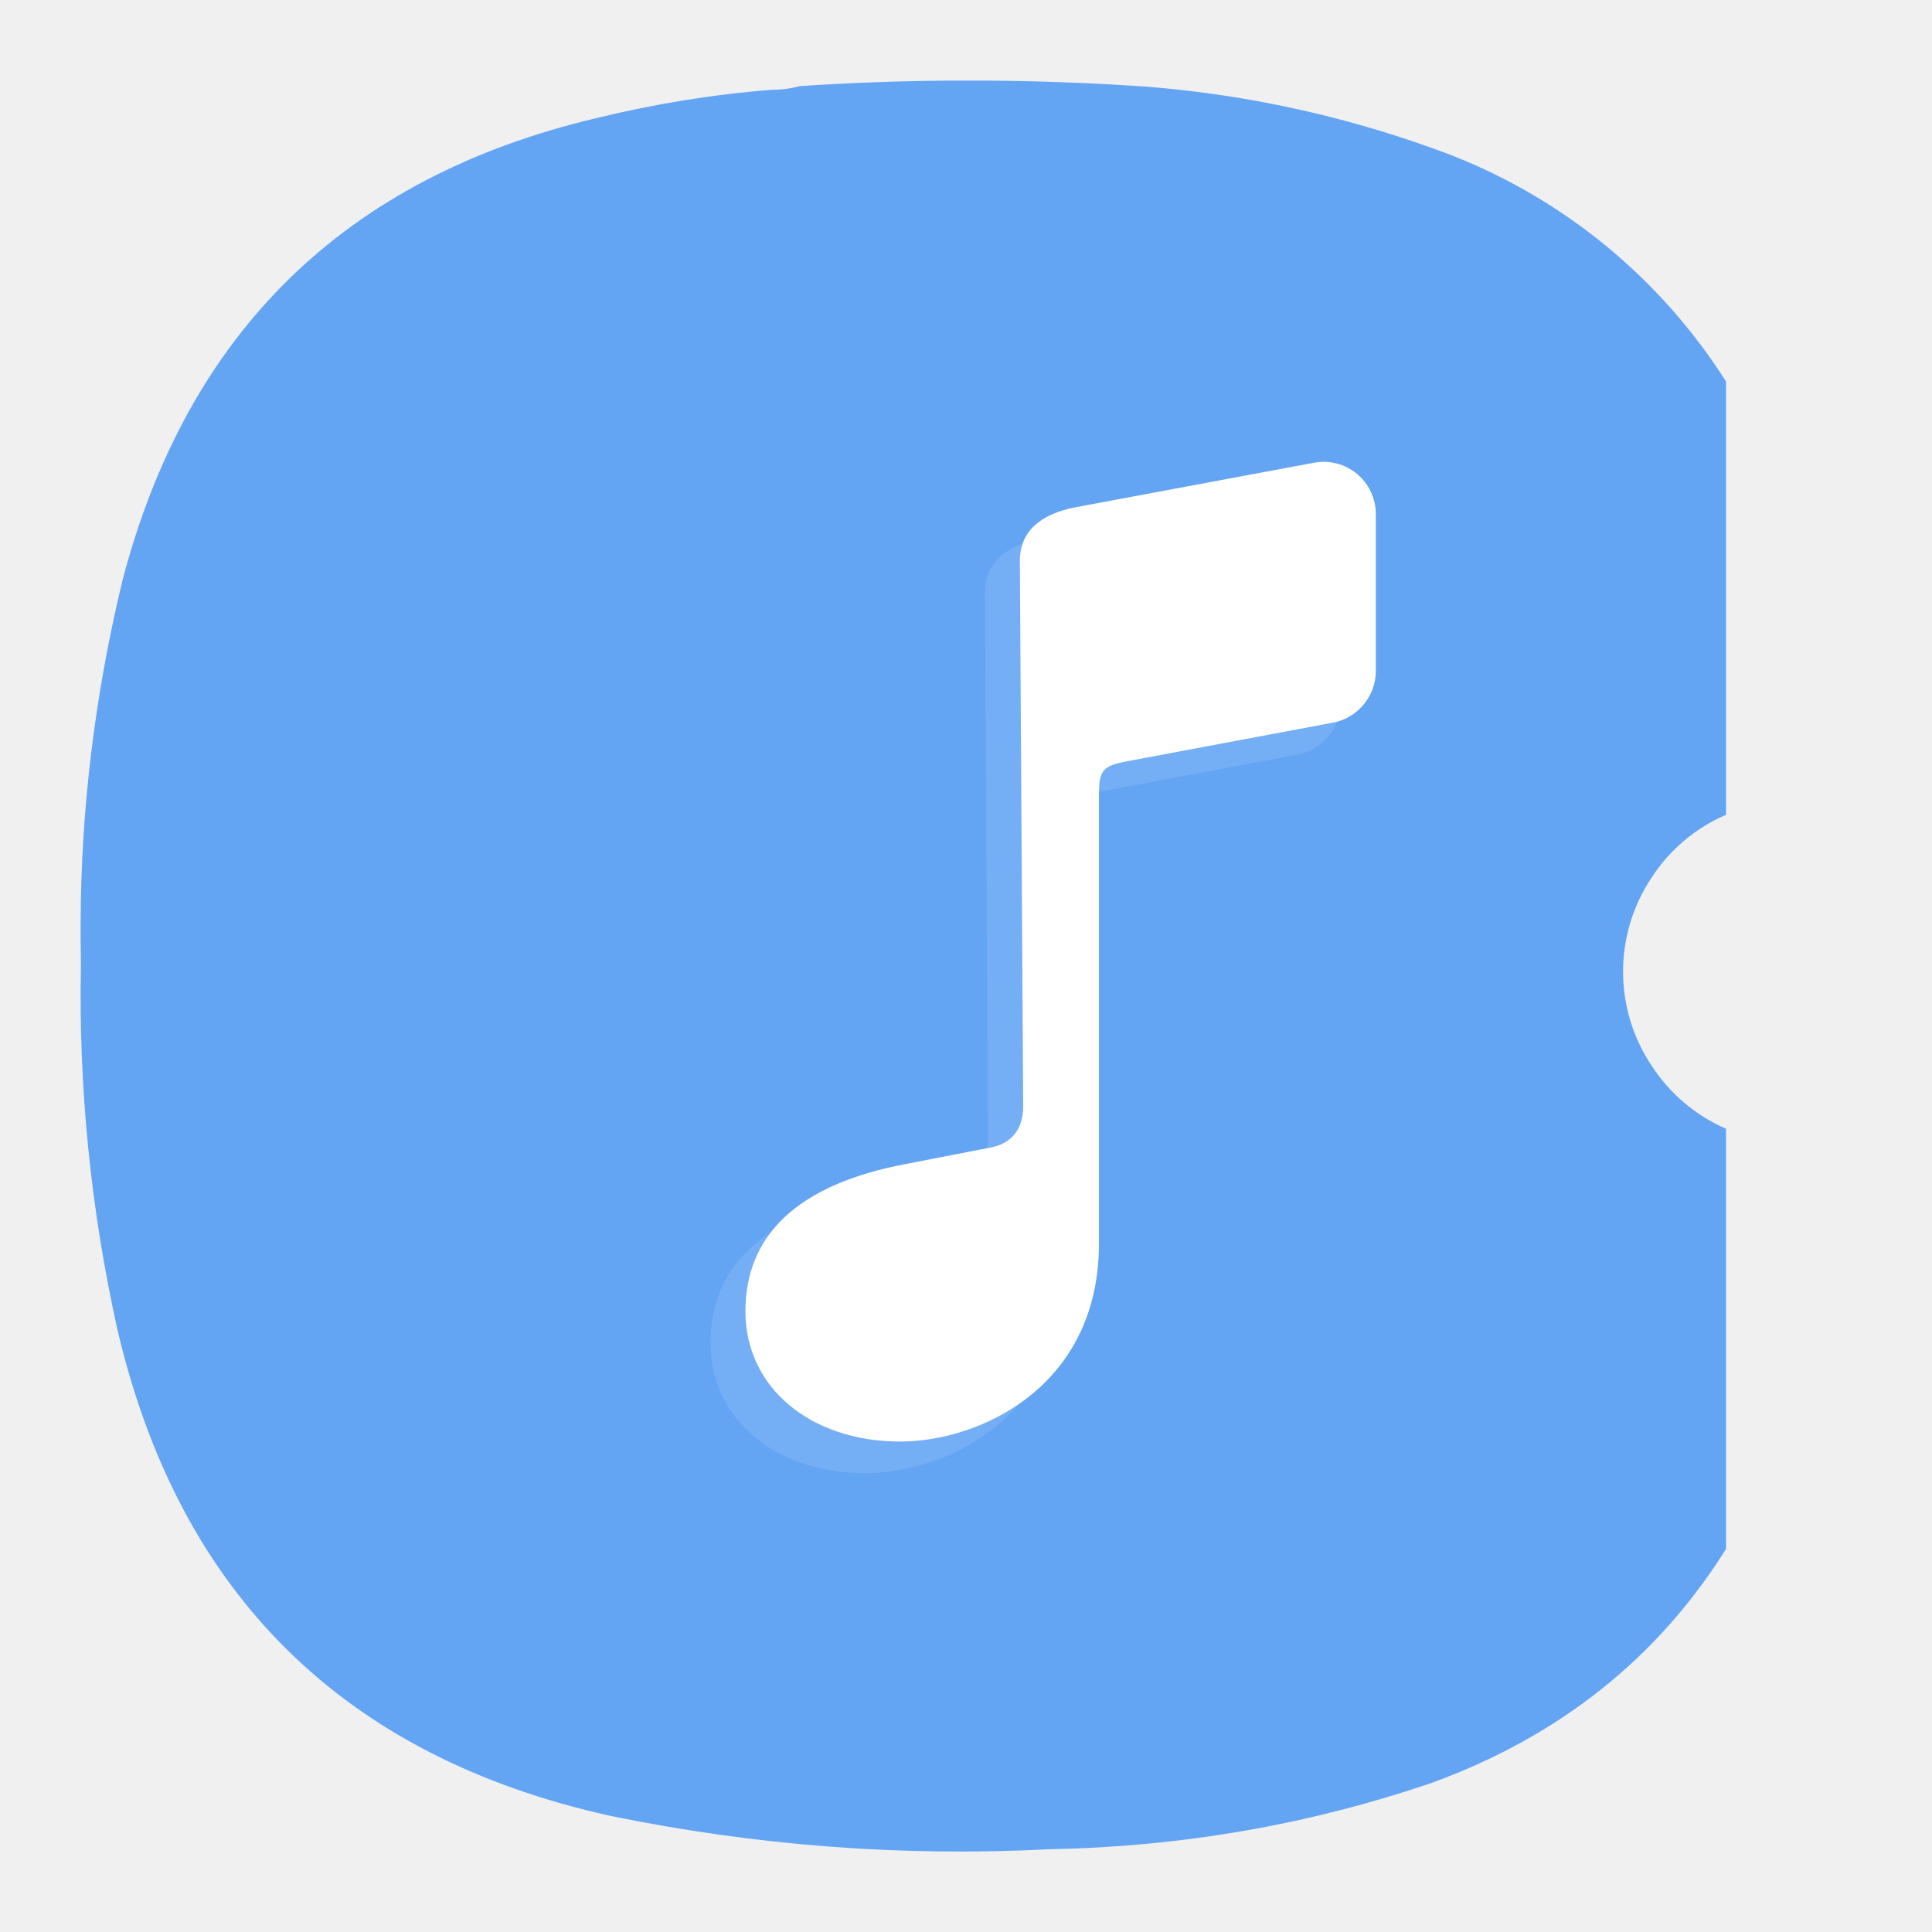
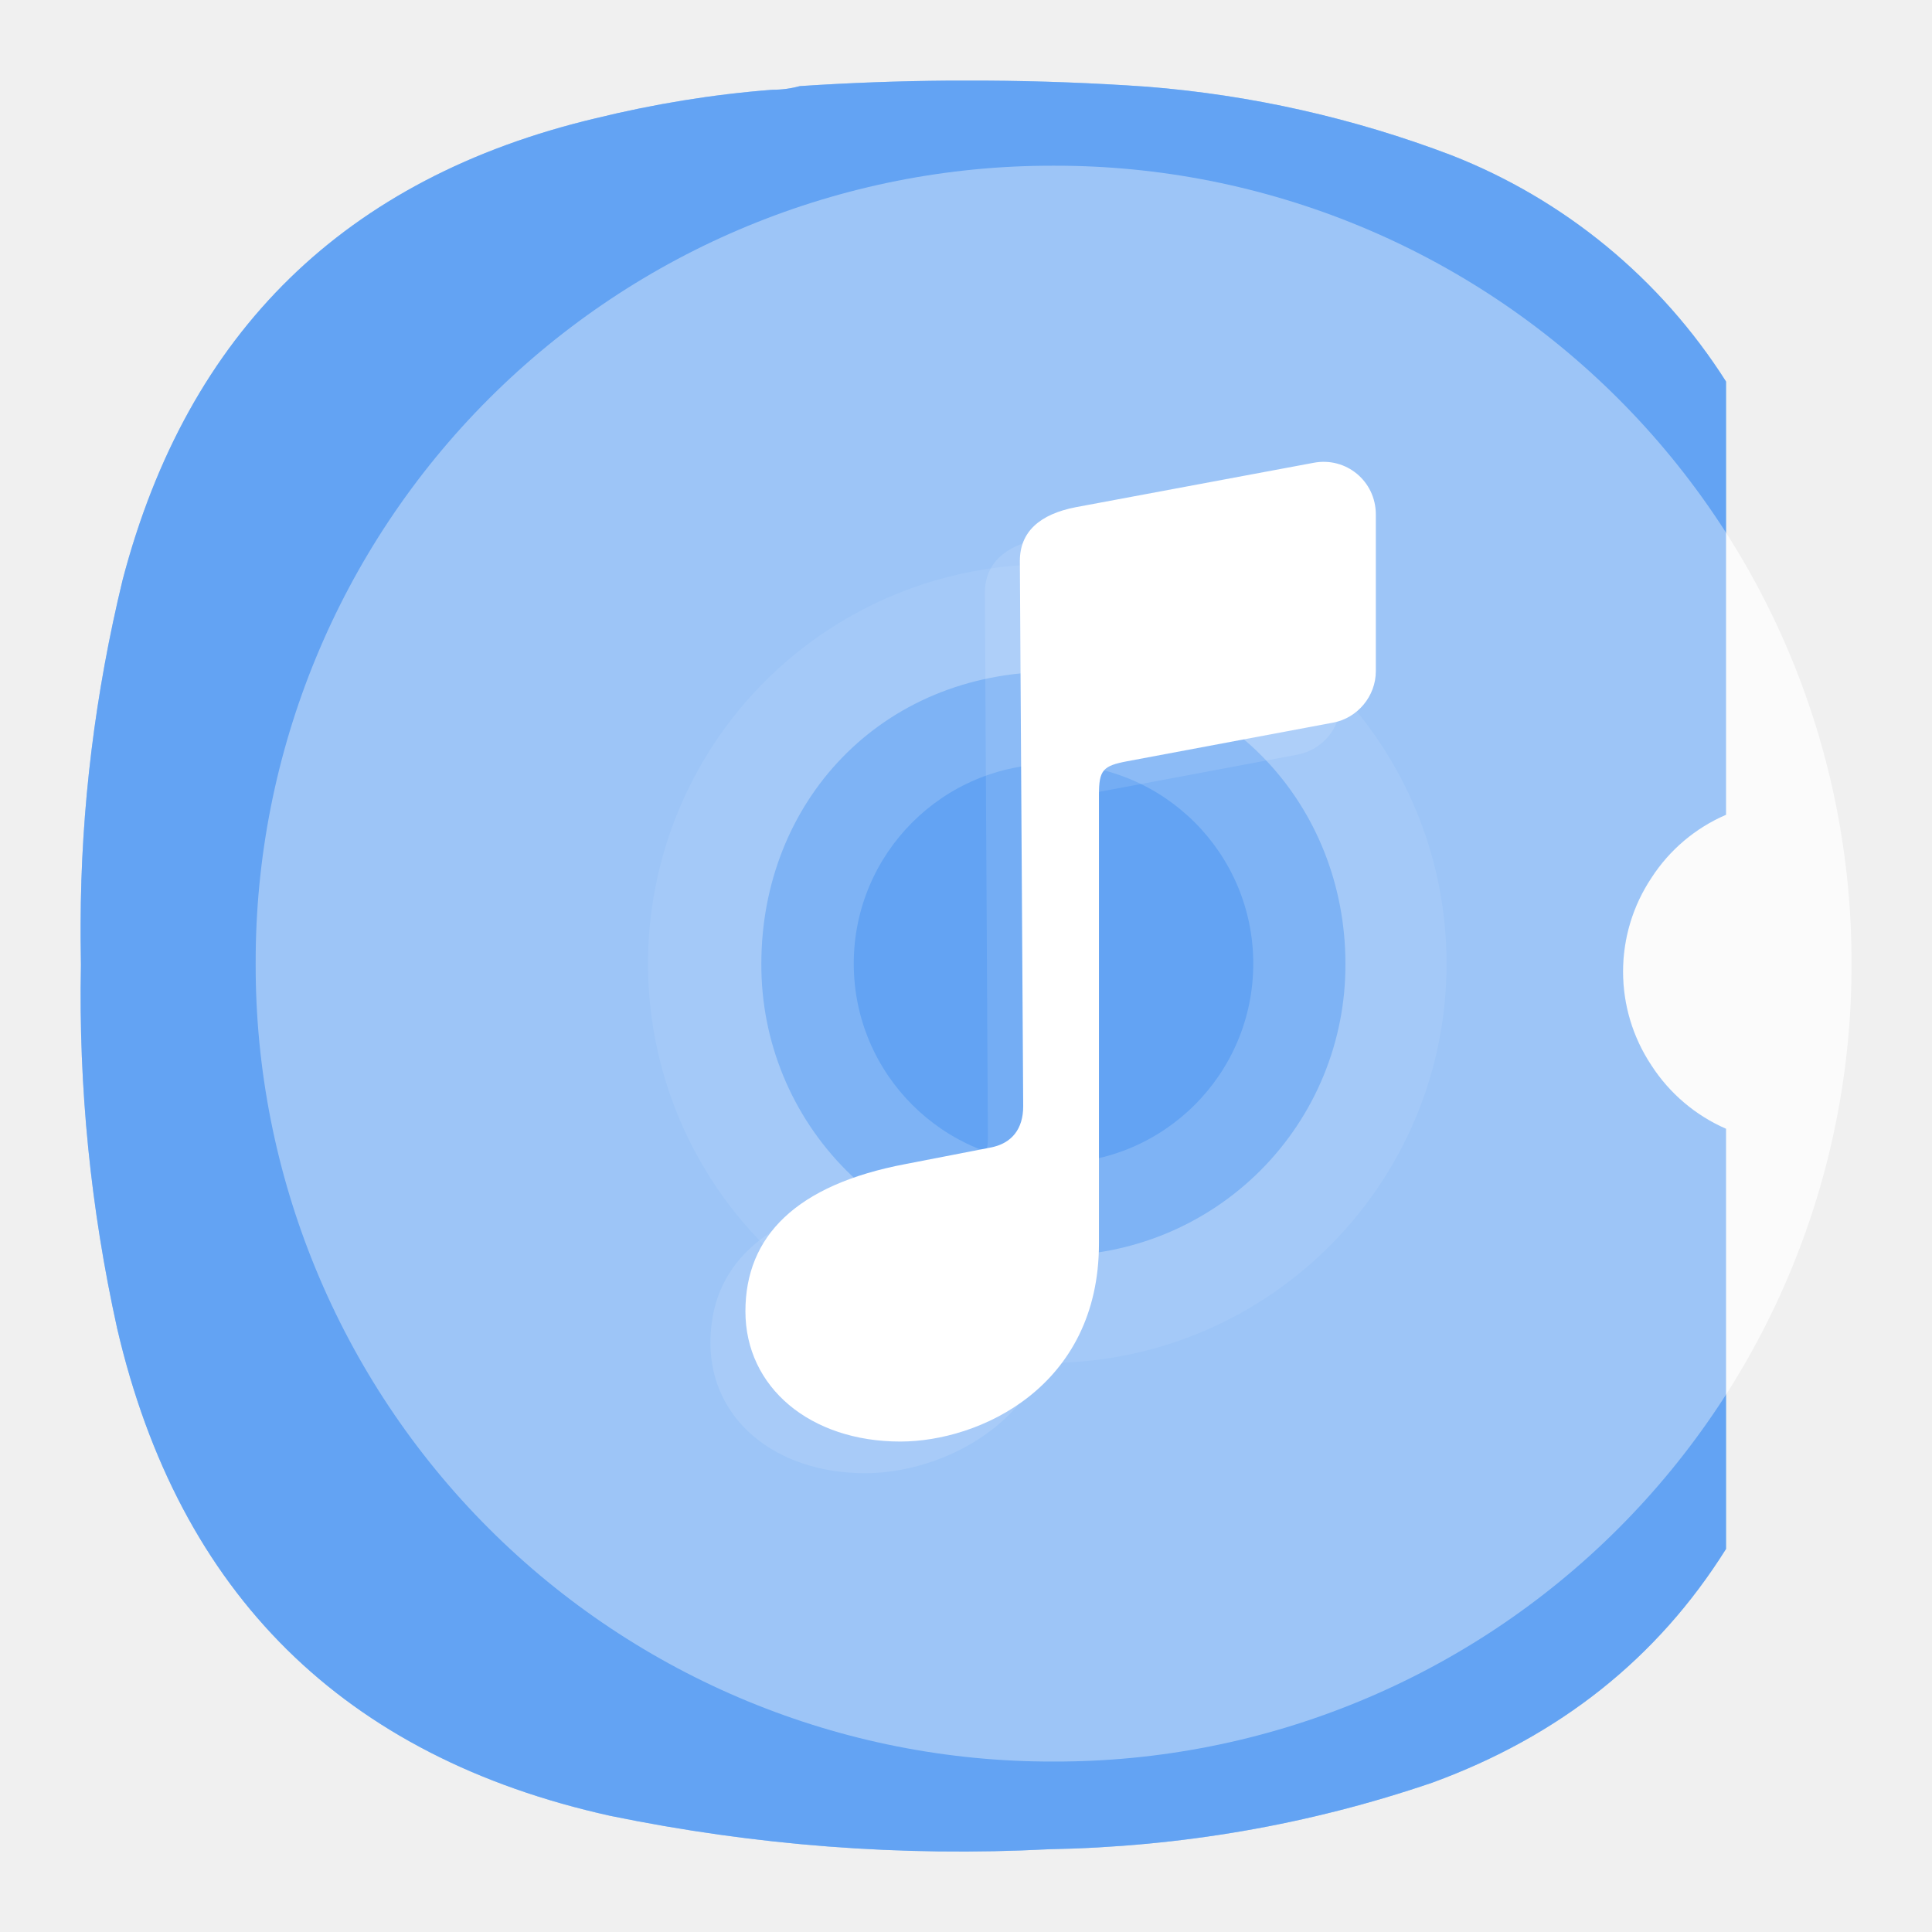
- <svg xmlns="http://www.w3.org/2000/svg" xml:space="preserve" width="24" height="24" viewBox="0 0 6.35 6.35">
-   <defs>
+ <svg xmlns="http://www.w3.org/2000/svg" xml:space="preserve" width="24" height="24" viewBox="0 0 6.35 6.35" version="1.1" id="svg10">
+   <defs id="defs2">
    <linearGradient id="b" x1="181.184" x2="170.482" y1="378.937" y2="-109.787" gradientUnits="userSpaceOnUse" spreadMethod="pad">
-       <stop offset="0" style="stop-opacity:.922;stop-color:#fff" />
-       <stop offset="1" style="stop-opacity:1;stop-color:#fff" />
+       <stop offset="0" style="stop-opacity:.922;stop-color:#fff" id="stop1" />
+       <stop offset="1" style="stop-opacity:1;stop-color:#fff" id="stop2" />
    </linearGradient>
    <clipPath id="a" clipPathUnits="userSpaceOnUse">
-       <path d="M-17.26-17.26h414.258V397H-17.261Z" />
+       <path d="M-17.26-17.26h414.258V397H-17.261Z" id="path2" />
    </clipPath>
  </defs>
-   <g style="stroke-width:.76">
-     <g fill="#fff" style="fill:none;stroke-width:.76">
-       <path d="M-21.902 6.835a7.98 7.98 0 0 0-8-8 7.98 7.98 0 0 0-8 8 7.98 7.98 0 0 0 8 8 7.98 7.98 0 0 0 8-8zm-5.074 0a2.913 2.913 0 0 1-2.926 2.928 2.913 2.913 0 0 1-2.93-2.928c0-1.61 1.188-2.926 2.928-2.926s2.928 1.348 2.928 2.926z" opacity=".75" style="stroke-width:.76" transform="matrix(.32014 0 0 .32014 13.01 1.01)" />
-       <path d="M-29.903 2.833a4.002 4.002 0 1 0 .002 8.004 4.002 4.002 0 0 0-.002-8.004zm0 2a2.002 2.002 0 1 1 .001 4.004 2.002 2.002 0 0 1-.003-4.004z" opacity=".35" style="stroke-width:.76" transform="matrix(.32014 0 0 .32014 13.01 1.01)" />
+   <g style="stroke-width:.76" id="g5">
+     <g fill="#fff" style="fill:none;stroke-width:.76" id="g4">
+       <path d="M-21.902 6.835a7.98 7.98 0 0 0-8-8 7.98 7.98 0 0 0-8 8 7.98 7.98 0 0 0 8 8 7.98 7.98 0 0 0 8-8zm-5.074 0a2.913 2.913 0 0 1-2.926 2.928 2.913 2.913 0 0 1-2.93-2.928c0-1.61 1.188-2.926 2.928-2.926s2.928 1.348 2.928 2.926z" opacity=".75" style="stroke-width:.76" transform="matrix(.32014 0 0 .32014 13.01 1.01)" id="path3" />
+       <path d="M-29.903 2.833a4.002 4.002 0 1 0 .002 8.004 4.002 4.002 0 0 0-.002-8.004zm0 2a2.002 2.002 0 1 1 .001 4.004 2.002 2.002 0 0 1-.003-4.004z" opacity=".35" style="stroke-width:.76" transform="matrix(.32014 0 0 .32014 13.01 1.01)" id="path4" />
    </g>
  </g>
-   <path d="M3.116.265a8.346 8.346 0 0 0-.487.018.336.336 0 0 1-.09.012c-.196.015-.39.047-.582.094C1.136.584.617 1.09.403 1.906c-.09.372-.137.748-.138 1.129v.049l.001.088c-.008.403.032.8.119 1.194.203.873.745 1.408 1.62 1.602.477.098.958.135 1.443.11.433-.008.853-.08 1.26-.219.418-.153.74-.409.965-.768V3.71a.557.557 0 0 1-.245-.208.556.556 0 0 1 0-.617.551.551 0 0 1 .245-.207V1.254A1.882 1.882 0 0 0 4.77.51a3.62 3.62 0 0 0-1-.225 8.29 8.29 0 0 0-.53-.02Z" style="fill:#62a3f2;fill-opacity:.992;fill-rule:evenodd;stroke:none;stroke-width:.353" />
-   <g style="opacity:.35;stroke-width:.76">
-     <g style="stroke-width:.76">
-       <g fill="#fff" style="fill:none;stroke-width:.76">
-         <path d="M-21.902 6.835a7.98 7.98 0 0 0-8-8 7.98 7.98 0 0 0-8 8 7.98 7.98 0 0 0 8 8 7.98 7.98 0 0 0 8-8zm-5.074 0a2.913 2.913 0 0 1-2.926 2.928 2.913 2.913 0 0 1-2.93-2.928c0-1.61 1.188-2.926 2.928-2.926s2.928 1.348 2.928 2.926z" opacity=".75" style="stroke-width:.76" transform="matrix(.32014 0 0 .32014 13.01 1.01)" />
-         <path d="M-29.903 2.833a4.002 4.002 0 1 0 .002 8.004 4.002 4.002 0 0 0-.002-8.004zm0 2a2.002 2.002 0 1 1 .001 4.004 2.002 2.002 0 0 1-.003-4.004z" opacity=".35" style="stroke-width:.76" transform="matrix(.32014 0 0 .32014 13.01 1.01)" />
+   <path d="M3.116.265a8.346 8.346 0 0 0-.487.018.336.336 0 0 1-.09.012c-.196.015-.39.047-.582.094C1.136.584.617 1.09.403 1.906c-.09.372-.137.748-.138 1.129v.049l.001.088c-.008.403.032.8.119 1.194.203.873.745 1.408 1.62 1.602.477.098.958.135 1.443.11.433-.008.853-.08 1.26-.219.418-.153.74-.409.965-.768V3.71a.557.557 0 0 1-.245-.208.556.556 0 0 1 0-.617.551.551 0 0 1 .245-.207V1.254A1.882 1.882 0 0 0 4.77.51a3.62 3.62 0 0 0-1-.225 8.29 8.29 0 0 0-.53-.02Z" style="fill:#62a3f2;fill-opacity:.992;fill-rule:evenodd;stroke:none;stroke-width:.353" id="path5" />
+   <g style="opacity:.35;stroke-width:.76" id="g9">
+     <g style="stroke-width:.76" id="g8">
+       <g fill="#fff" style="fill:none;stroke-width:.76" id="g7">
+         <path d="M-21.902 6.835a7.98 7.98 0 0 0-8-8 7.98 7.98 0 0 0-8 8 7.98 7.98 0 0 0 8 8 7.98 7.98 0 0 0 8-8zm-5.074 0a2.913 2.913 0 0 1-2.926 2.928 2.913 2.913 0 0 1-2.93-2.928c0-1.61 1.188-2.926 2.928-2.926s2.928 1.348 2.928 2.926z" opacity=".75" style="stroke-width:.76" transform="matrix(.32014 0 0 .32014 13.01 1.01)" id="path6" />
+         <path d="M-29.903 2.833a4.002 4.002 0 1 0 .002 8.004 4.002 4.002 0 0 0-.002-8.004zm0 2a2.002 2.002 0 1 1 .001 4.004 2.002 2.002 0 0 1-.003-4.004z" opacity=".35" style="stroke-width:.76" transform="matrix(.32014 0 0 .32014 13.01 1.01)" id="path7" />
      </g>
    </g>
  </g>
-   <path fill-opacity=".875" fill-rule="evenodd" d="m3.42 1.77.782-.145a.173.173 0 0 1 .204.17v.515c0 .083-.059.154-.14.17l-.677.127c-.079.015-.093.029-.093.11V4.19c0 .473-.392.652-.652.652-.296 0-.509-.177-.509-.428 0-.247.167-.416.525-.484l.279-.054c.071-.013.108-.062.108-.136l-.01-1.791c0-.097.065-.155.184-.18z" clip-rule="evenodd" opacity=".125" style="fill:#fff;stroke-width:.304" />
-   <path d="m3.536 1.667.782-.146c.106-.02.204.06.204.17v.515c0 .082-.06.154-.14.169l-.677.127c-.08.015-.093.029-.093.11v1.475c0 .472-.393.651-.653.651-.296 0-.509-.178-.509-.428 0-.247.167-.416.526-.484l.278-.054c.072-.013.109-.062.109-.136l-.011-1.792c0-.096.065-.154.184-.177z" style="fill:#fff;fill-opacity:1;fill-rule:evenodd;stroke:none;stroke-width:.353" />
+   <g id="g8-9" transform="matrix(0.3278201,0,0,0.3278201,-5.388265,0.5446426)" style="stroke-width:0.807">
+     <g id="g5-3" transform="translate(-14,-6)" style="stroke-width:0.807">
+       <path fill="#ffffff" d="m 49,14 a 7.98,7.98 0 0 0 -8,-8 7.98,7.98 0 0 0 -8,8 7.98,7.98 0 0 0 8,8 7.98,7.98 0 0 0 8,-8 z m -5.074,0 a 2.913,2.913 0 0 1 -2.926,2.928 2.913,2.913 0 0 1 -2.93,-2.928 c 0,-1.61 1.188,-2.926 2.928,-2.926 1.74,0 2.928,1.348 2.928,2.926 z" opacity="0.75" id="path1-6" style="stroke-width:0.807" />
+       <path fill="#ffffff" d="m 41,9.998 a 4.003,4.003 0 1 0 0,8.005 4.003,4.003 0 0 0 0,-8.005 z m 0,2 a 2.002,2.002 0 1 1 0,4.004 2.002,2.002 0 0 1 -0.003,-4.004 z" opacity="0.35" id="path2-3" style="stroke-width:0.807" />
+     </g>
+     <g fill="#fff" style="fill:none;stroke-width:0.807" id="g4-1" transform="translate(15.00003,-3.999975)">
+       <path d="M 19.355,12 A 7.336,7.336 0 0 0 12,4.645 7.337,7.337 0 0 0 4.645,12 7.337,7.337 0 0 0 12,19.355 7.337,7.337 0 0 0 19.355,12 Z M 14.69,12 A 2.678,2.678 0 0 1 12,14.692 2.679,2.679 0 0 1 9.307,12 c 0,-1.48 1.091,-2.69 2.692,-2.69 1.6,0 2.691,1.24 2.691,2.69 z" opacity="0.75" id="path3-7" style="stroke-width:0.807" />
+       <path d="m 12,8.32 a 3.68,3.68 0 1 0 0,7.36 3.68,3.68 0 0 0 0,-7.36 z m 0,1.84 a 1.841,1.841 0 1 1 0,3.681 1.841,1.841 0 0 1 -0.002,-3.682 z" opacity="0.35" id="path4-5" style="stroke-width:0.807" />
+     </g>
+   </g>
+   <path d="M3.116.265a8.346 8.346 0 0 0-.487.018.336.336 0 0 1-.09.012c-.196.015-.39.047-.582.094C1.136.584.617 1.09.403 1.906c-.09.372-.137.748-.138 1.129v.049l.001.088c-.008.403.032.8.119 1.194.203.873.745 1.408 1.62 1.602.477.098.958.135 1.443.11.433-.008.853-.08 1.26-.219.418-.153.74-.409.965-.768V3.71a.557.557 0 0 1-.245-.208.556.556 0 0 1 0-.617.551.551 0 0 1 .245-.207V1.254A1.882 1.882 0 0 0 4.77.51a3.62 3.62 0 0 0-1-.225 8.29 8.29 0 0 0-.53-.02Z" style="fill:#62a3f2;fill-opacity:0.992;fill-rule:evenodd;stroke:none;stroke-width:0.353;opacity:0.5" id="path11" />
+   <g id="g11">
+     <path fill-opacity=".875" fill-rule="evenodd" d="m3.42 1.77.782-.145a.173.173 0 0 1 .204.17v.515c0 .083-.059.154-.14.17l-.677.127c-.079.015-.093.029-.093.11V4.19c0 .473-.392.652-.652.652-.296 0-.509-.177-.509-.428 0-.247.167-.416.525-.484l.279-.054c.071-.013.108-.062.108-.136l-.01-1.791c0-.097.065-.155.184-.18z" clip-rule="evenodd" opacity=".125" style="fill:#fff;stroke-width:.304" id="path9" />
+     <path d="m3.536 1.667.782-.146c.106-.02.204.06.204.17v.515c0 .082-.06.154-.14.169l-.677.127c-.08.015-.093.029-.093.11v1.475c0 .472-.393.651-.653.651-.296 0-.509-.178-.509-.428 0-.247.167-.416.526-.484l.278-.054c.072-.013.109-.062.109-.136l-.011-1.792c0-.096.065-.154.184-.177z" style="fill:#fff;fill-opacity:1;fill-rule:evenodd;stroke:none;stroke-width:.353" id="path10" />
+   </g>
</svg>
